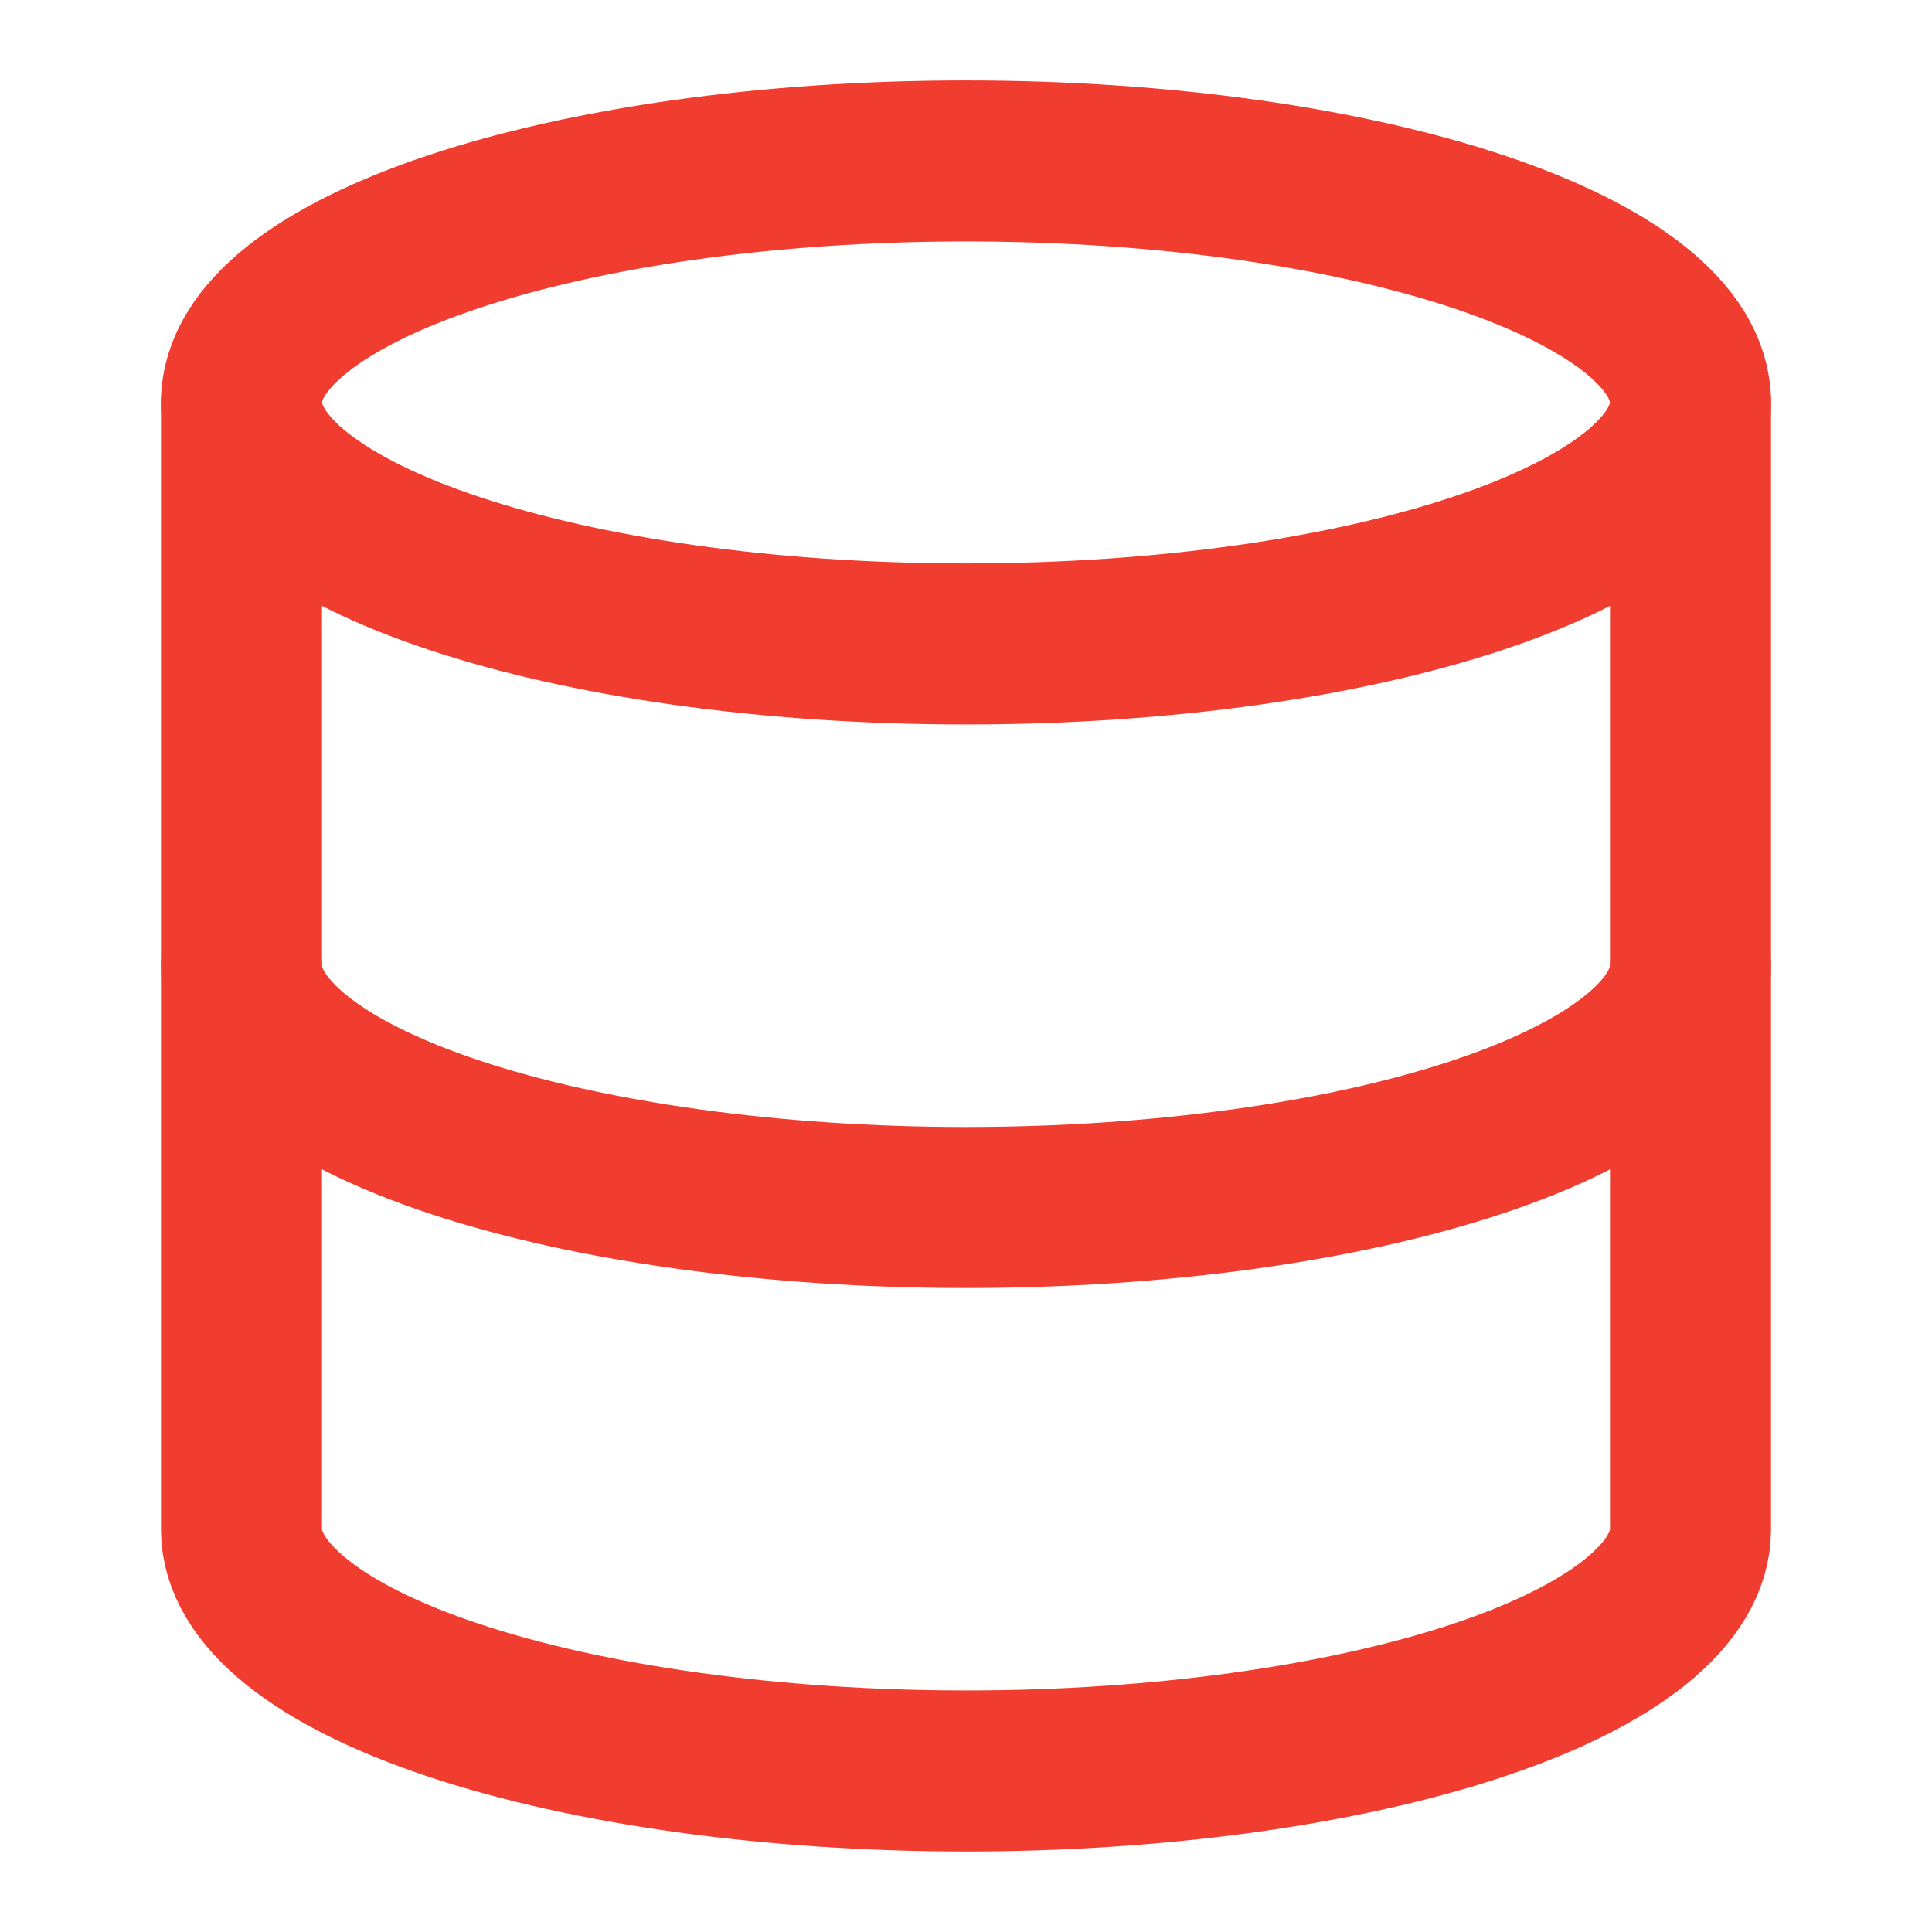
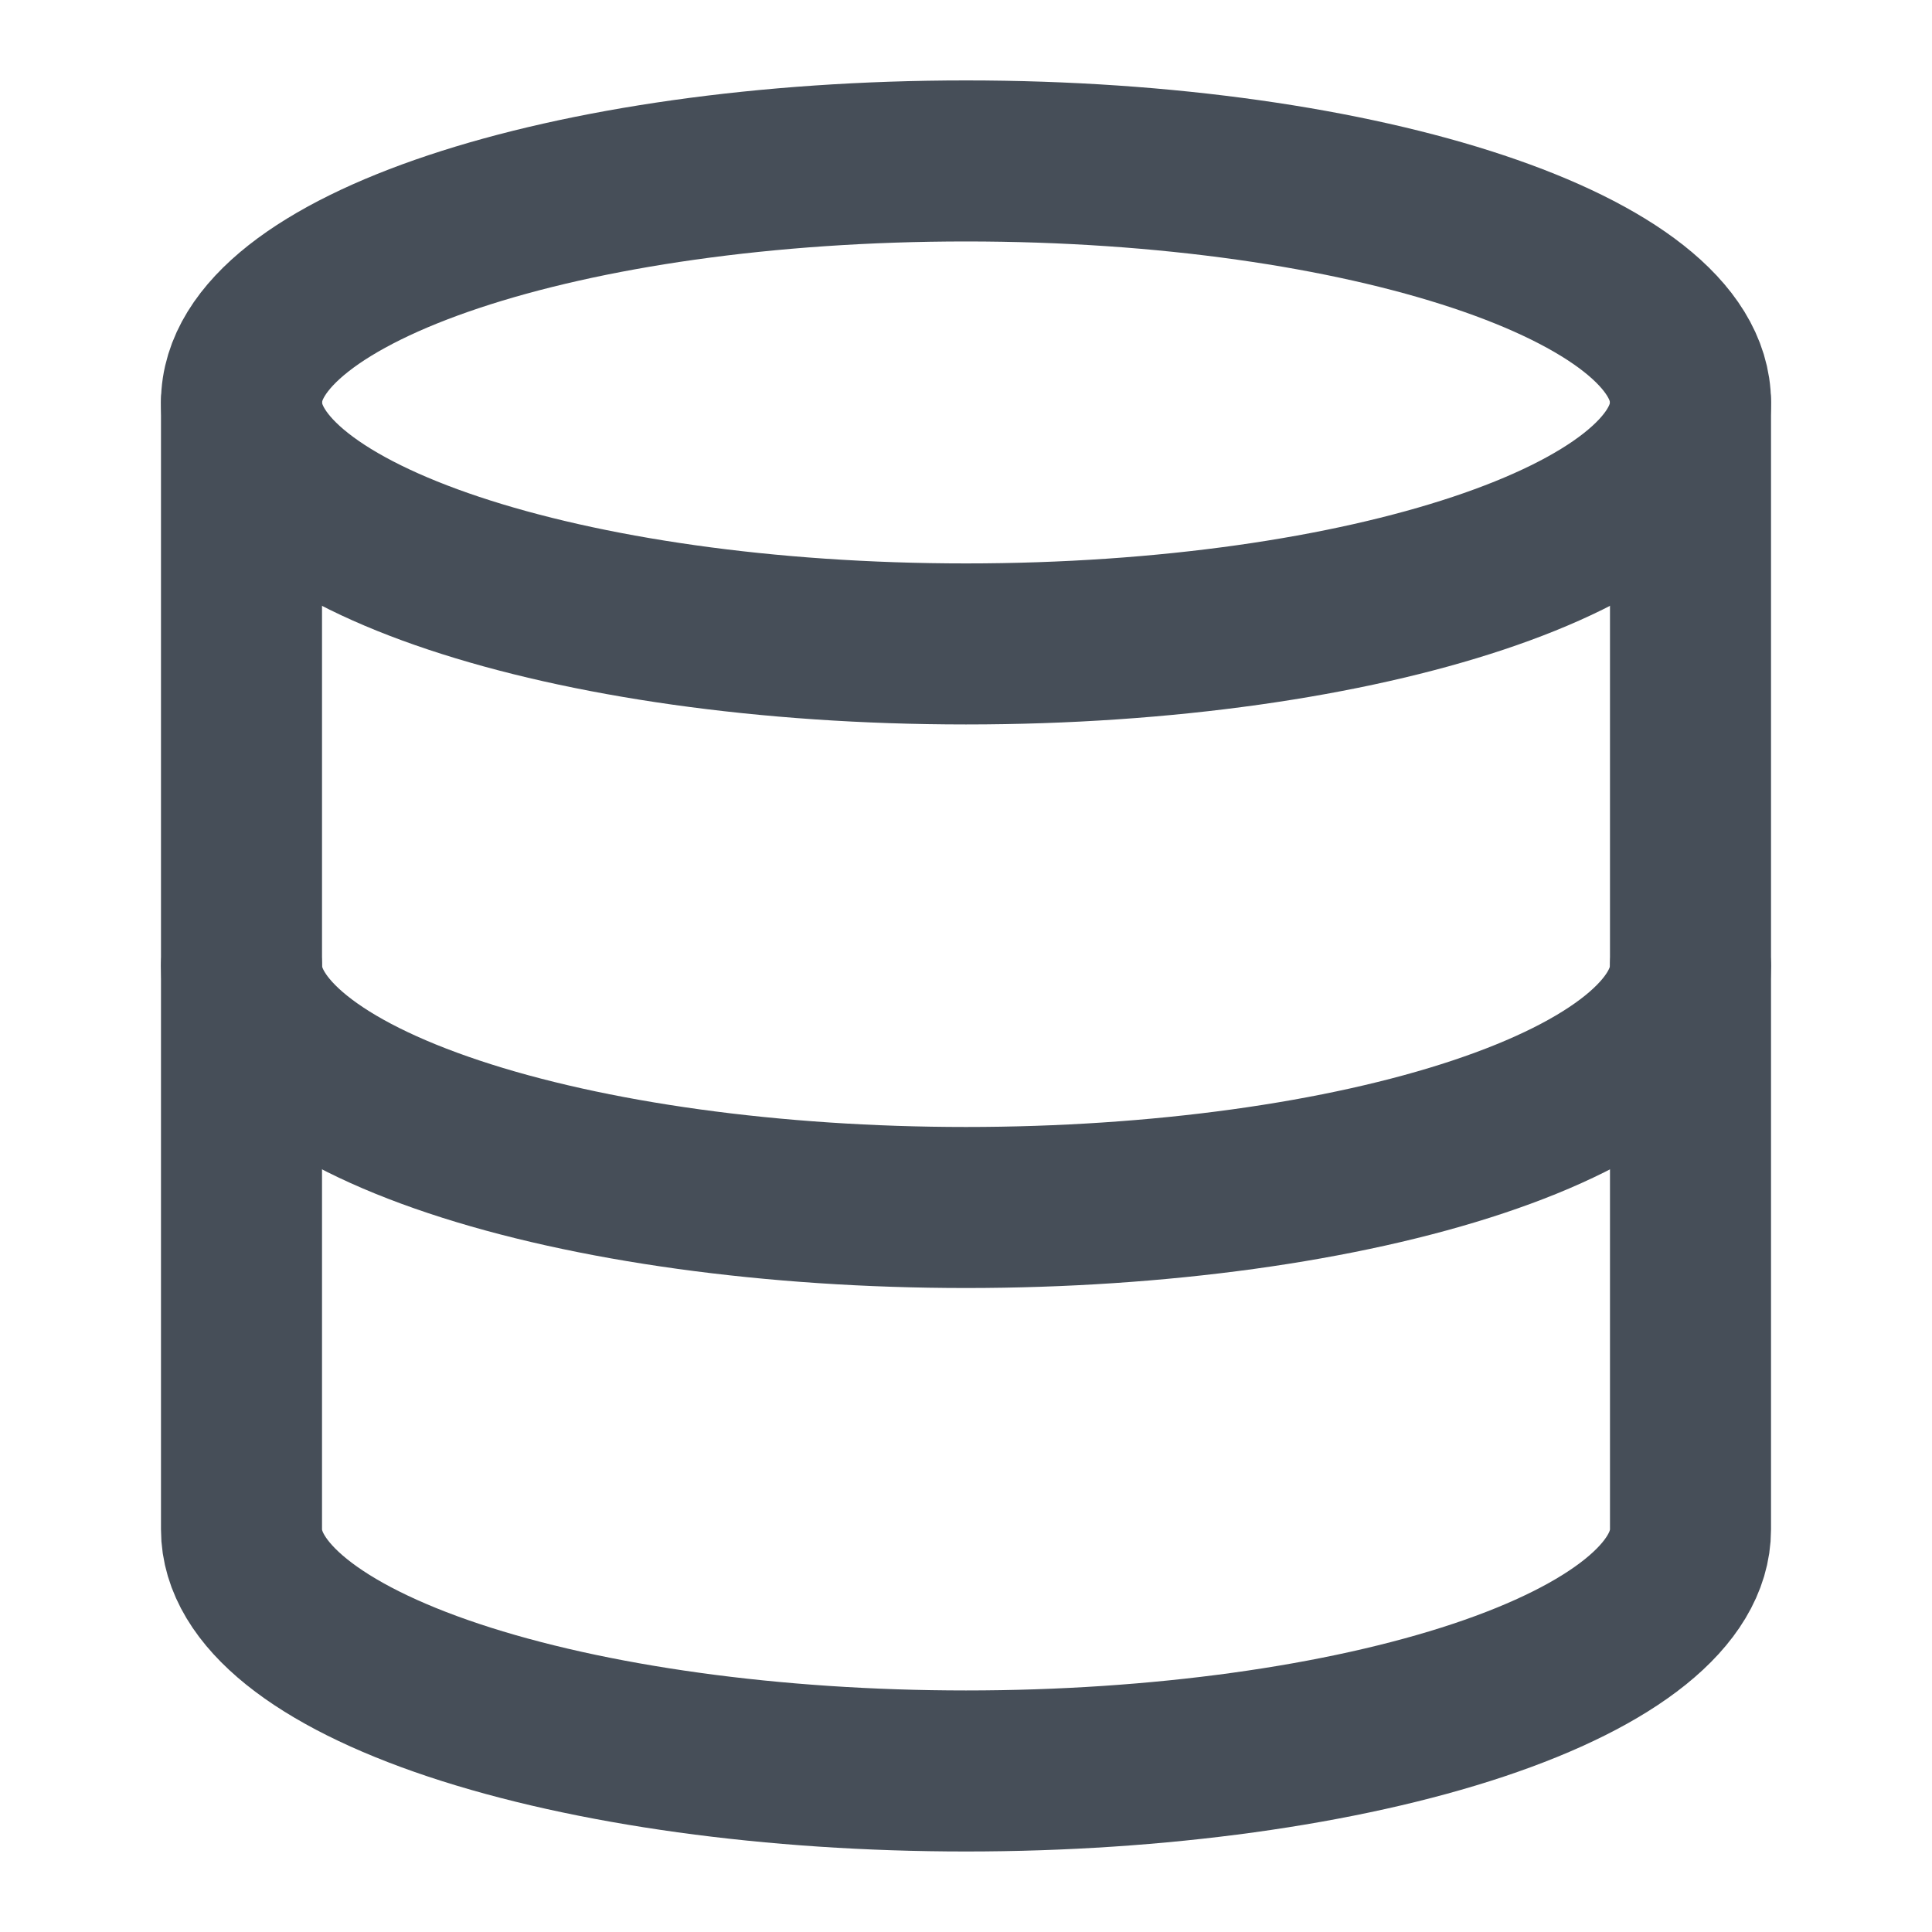
<svg xmlns="http://www.w3.org/2000/svg" width="20" height="20" viewBox="0 0 20 20" fill="none">
-   <path d="M10 6.666C14.142 6.666 17.5 5.547 17.5 4.166C17.5 2.785 14.142 1.666 10 1.666C5.858 1.666 2.5 2.785 2.5 4.166C2.5 5.547 5.858 6.666 10 6.666Z" stroke="#F13D30" stroke-width="1.667" stroke-linecap="round" stroke-linejoin="round" />
-   <path d="M2.5 4.166V15.833C2.5 16.496 3.29 17.132 4.697 17.601C6.103 18.069 8.011 18.333 10 18.333C11.989 18.333 13.897 18.069 15.303 17.601C16.71 17.132 17.5 16.496 17.5 15.833V4.166" stroke="#F13D30" stroke-width="1.667" stroke-linecap="round" stroke-linejoin="round" />
-   <path d="M2.5 10C2.5 10.663 3.29 11.299 4.697 11.768C6.103 12.237 8.011 12.5 10 12.5C11.989 12.5 13.897 12.237 15.303 11.768C16.71 11.299 17.5 10.663 17.5 10" stroke="#F13D30" stroke-width="1.667" stroke-linecap="round" stroke-linejoin="round" />
+   <path d="M10 6.666C14.142 6.666 17.5 5.547 17.5 4.166C17.5 2.785 14.142 1.666 10 1.666C5.858 1.666 2.5 2.785 2.5 4.166C2.5 5.547 5.858 6.666 10 6.666Z" stroke="#464E58" stroke-width="1.667" stroke-linecap="round" stroke-linejoin="round" />
+   <path d="M2.5 4.166V15.833C2.5 16.496 3.29 17.132 4.697 17.601C6.103 18.069 8.011 18.333 10 18.333C11.989 18.333 13.897 18.069 15.303 17.601C16.71 17.132 17.5 16.496 17.5 15.833V4.166" stroke="#464E58" stroke-width="1.667" stroke-linecap="round" stroke-linejoin="round" />
+   <path d="M2.5 10C2.5 10.663 3.29 11.299 4.697 11.768C6.103 12.237 8.011 12.5 10 12.5C11.989 12.5 13.897 12.237 15.303 11.768C16.71 11.299 17.5 10.663 17.5 10" stroke="#464E58" stroke-width="1.667" stroke-linecap="round" stroke-linejoin="round" />
</svg>
